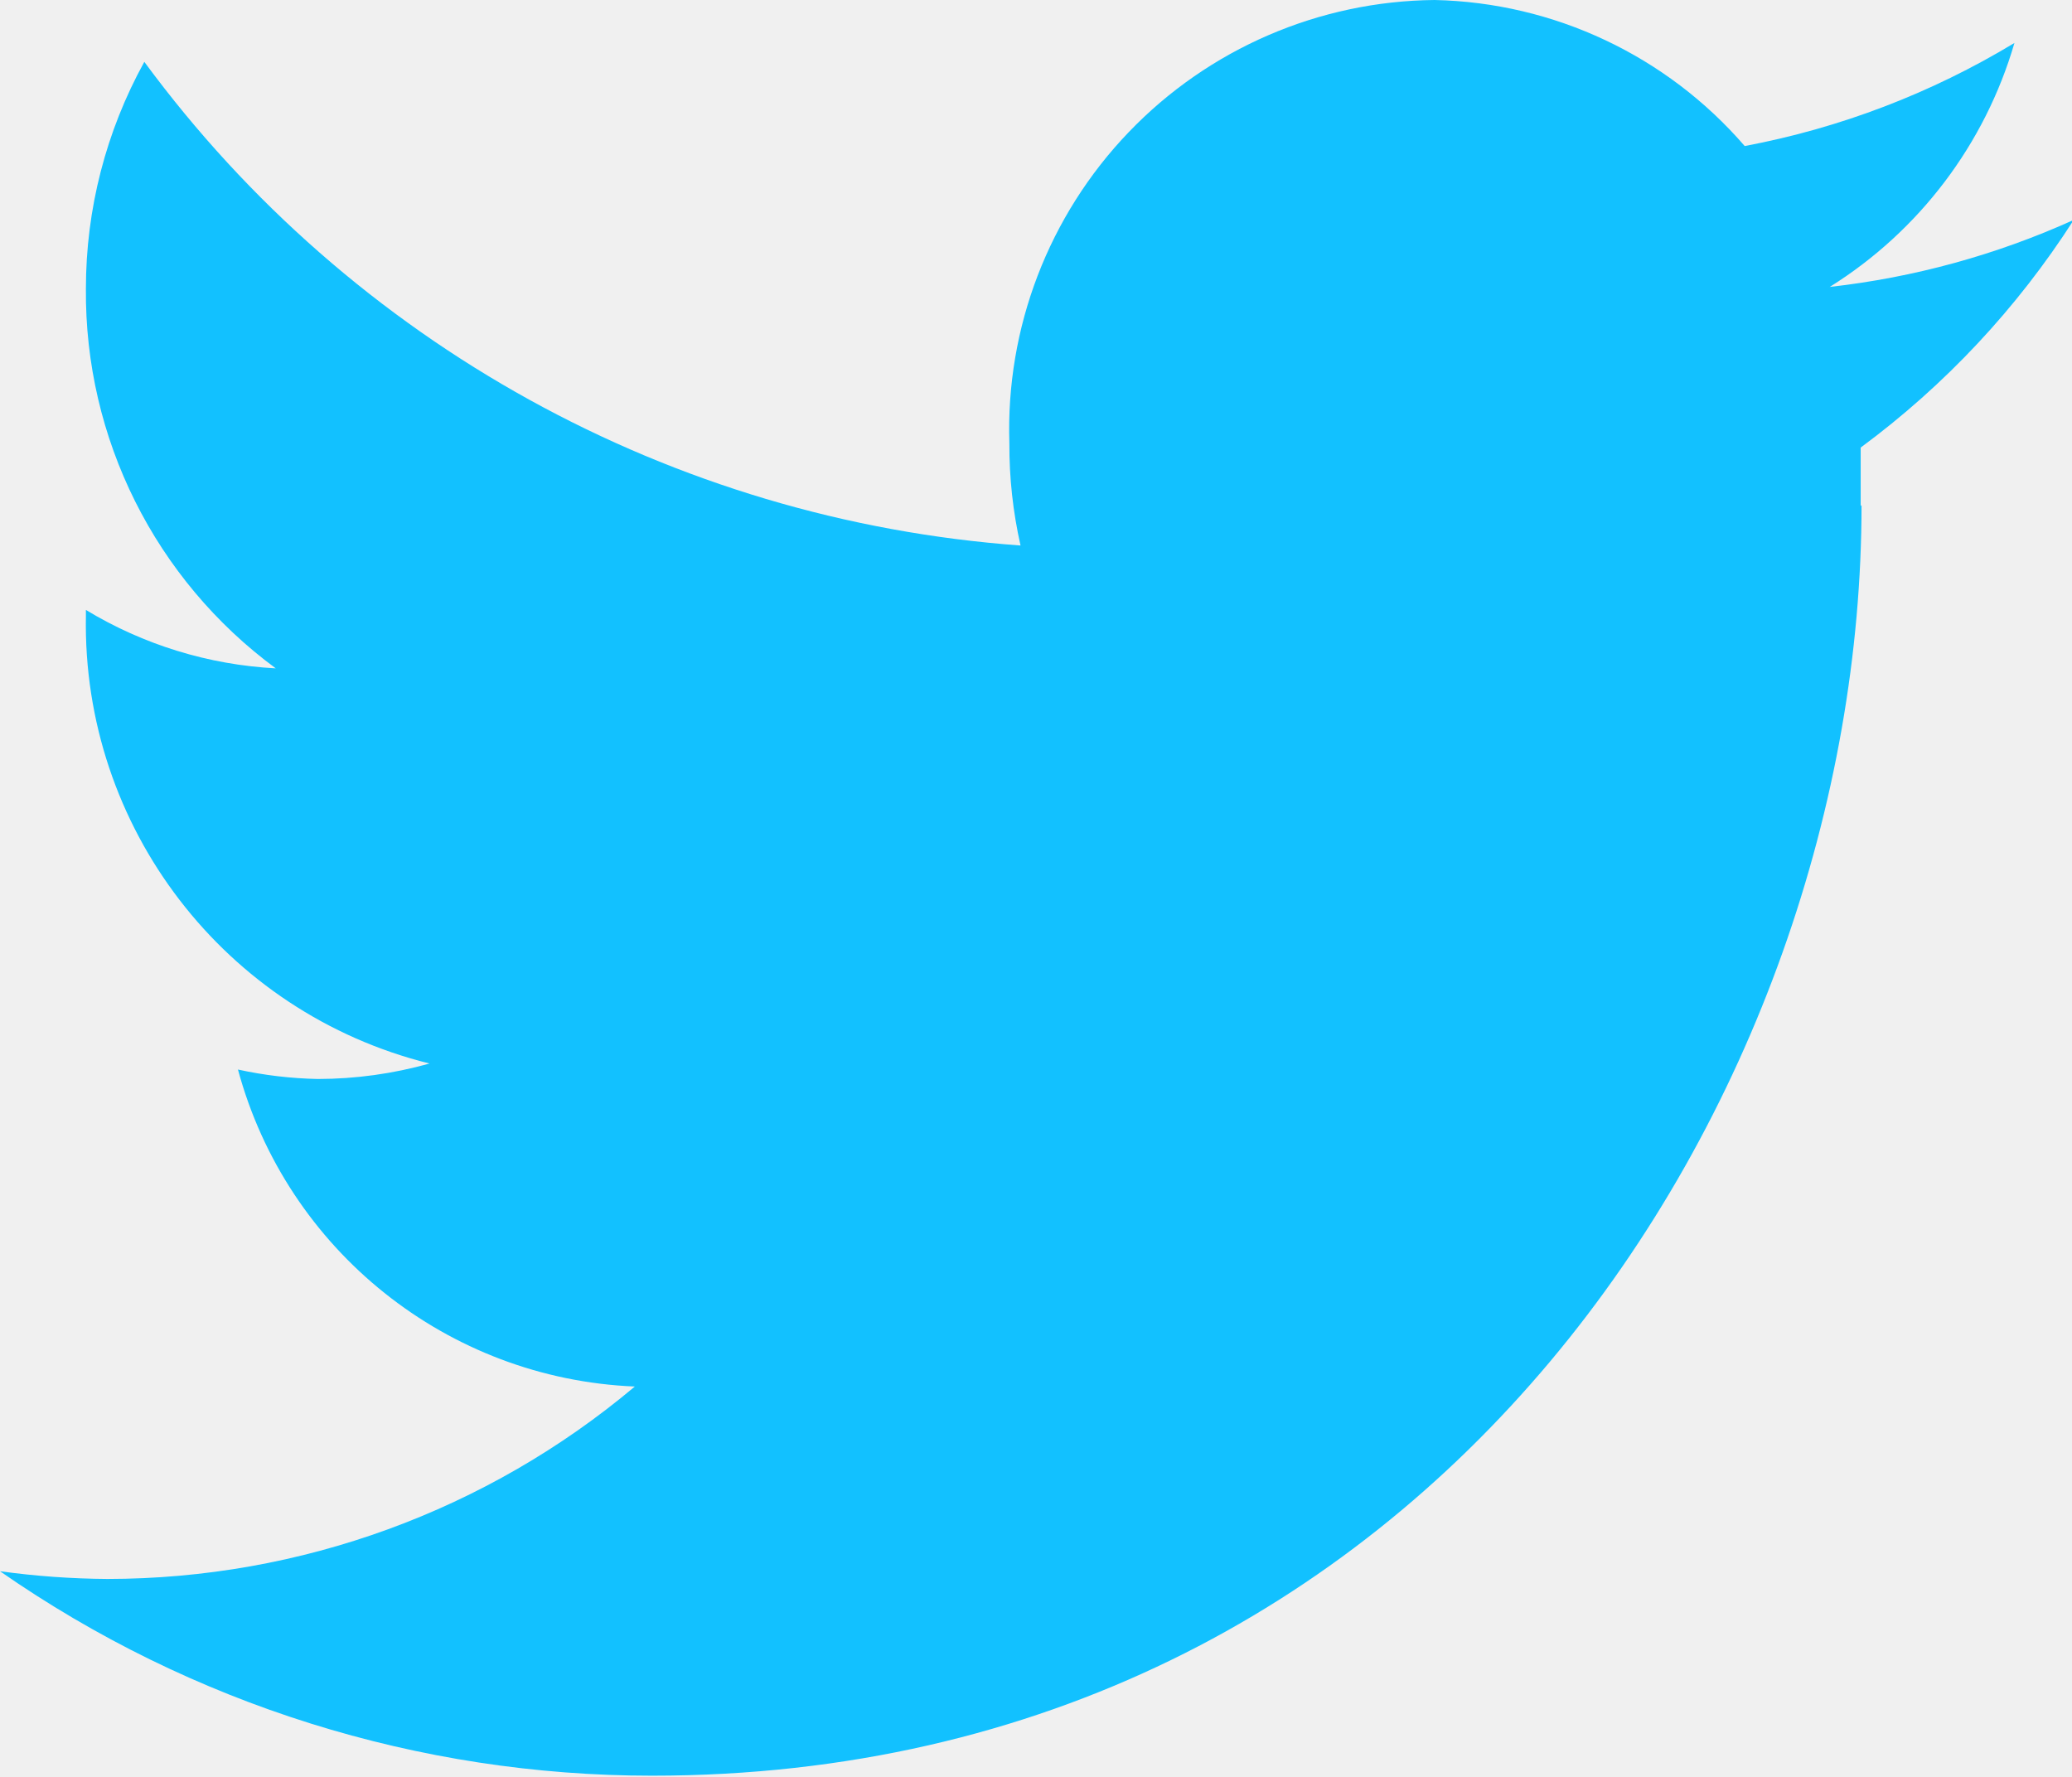
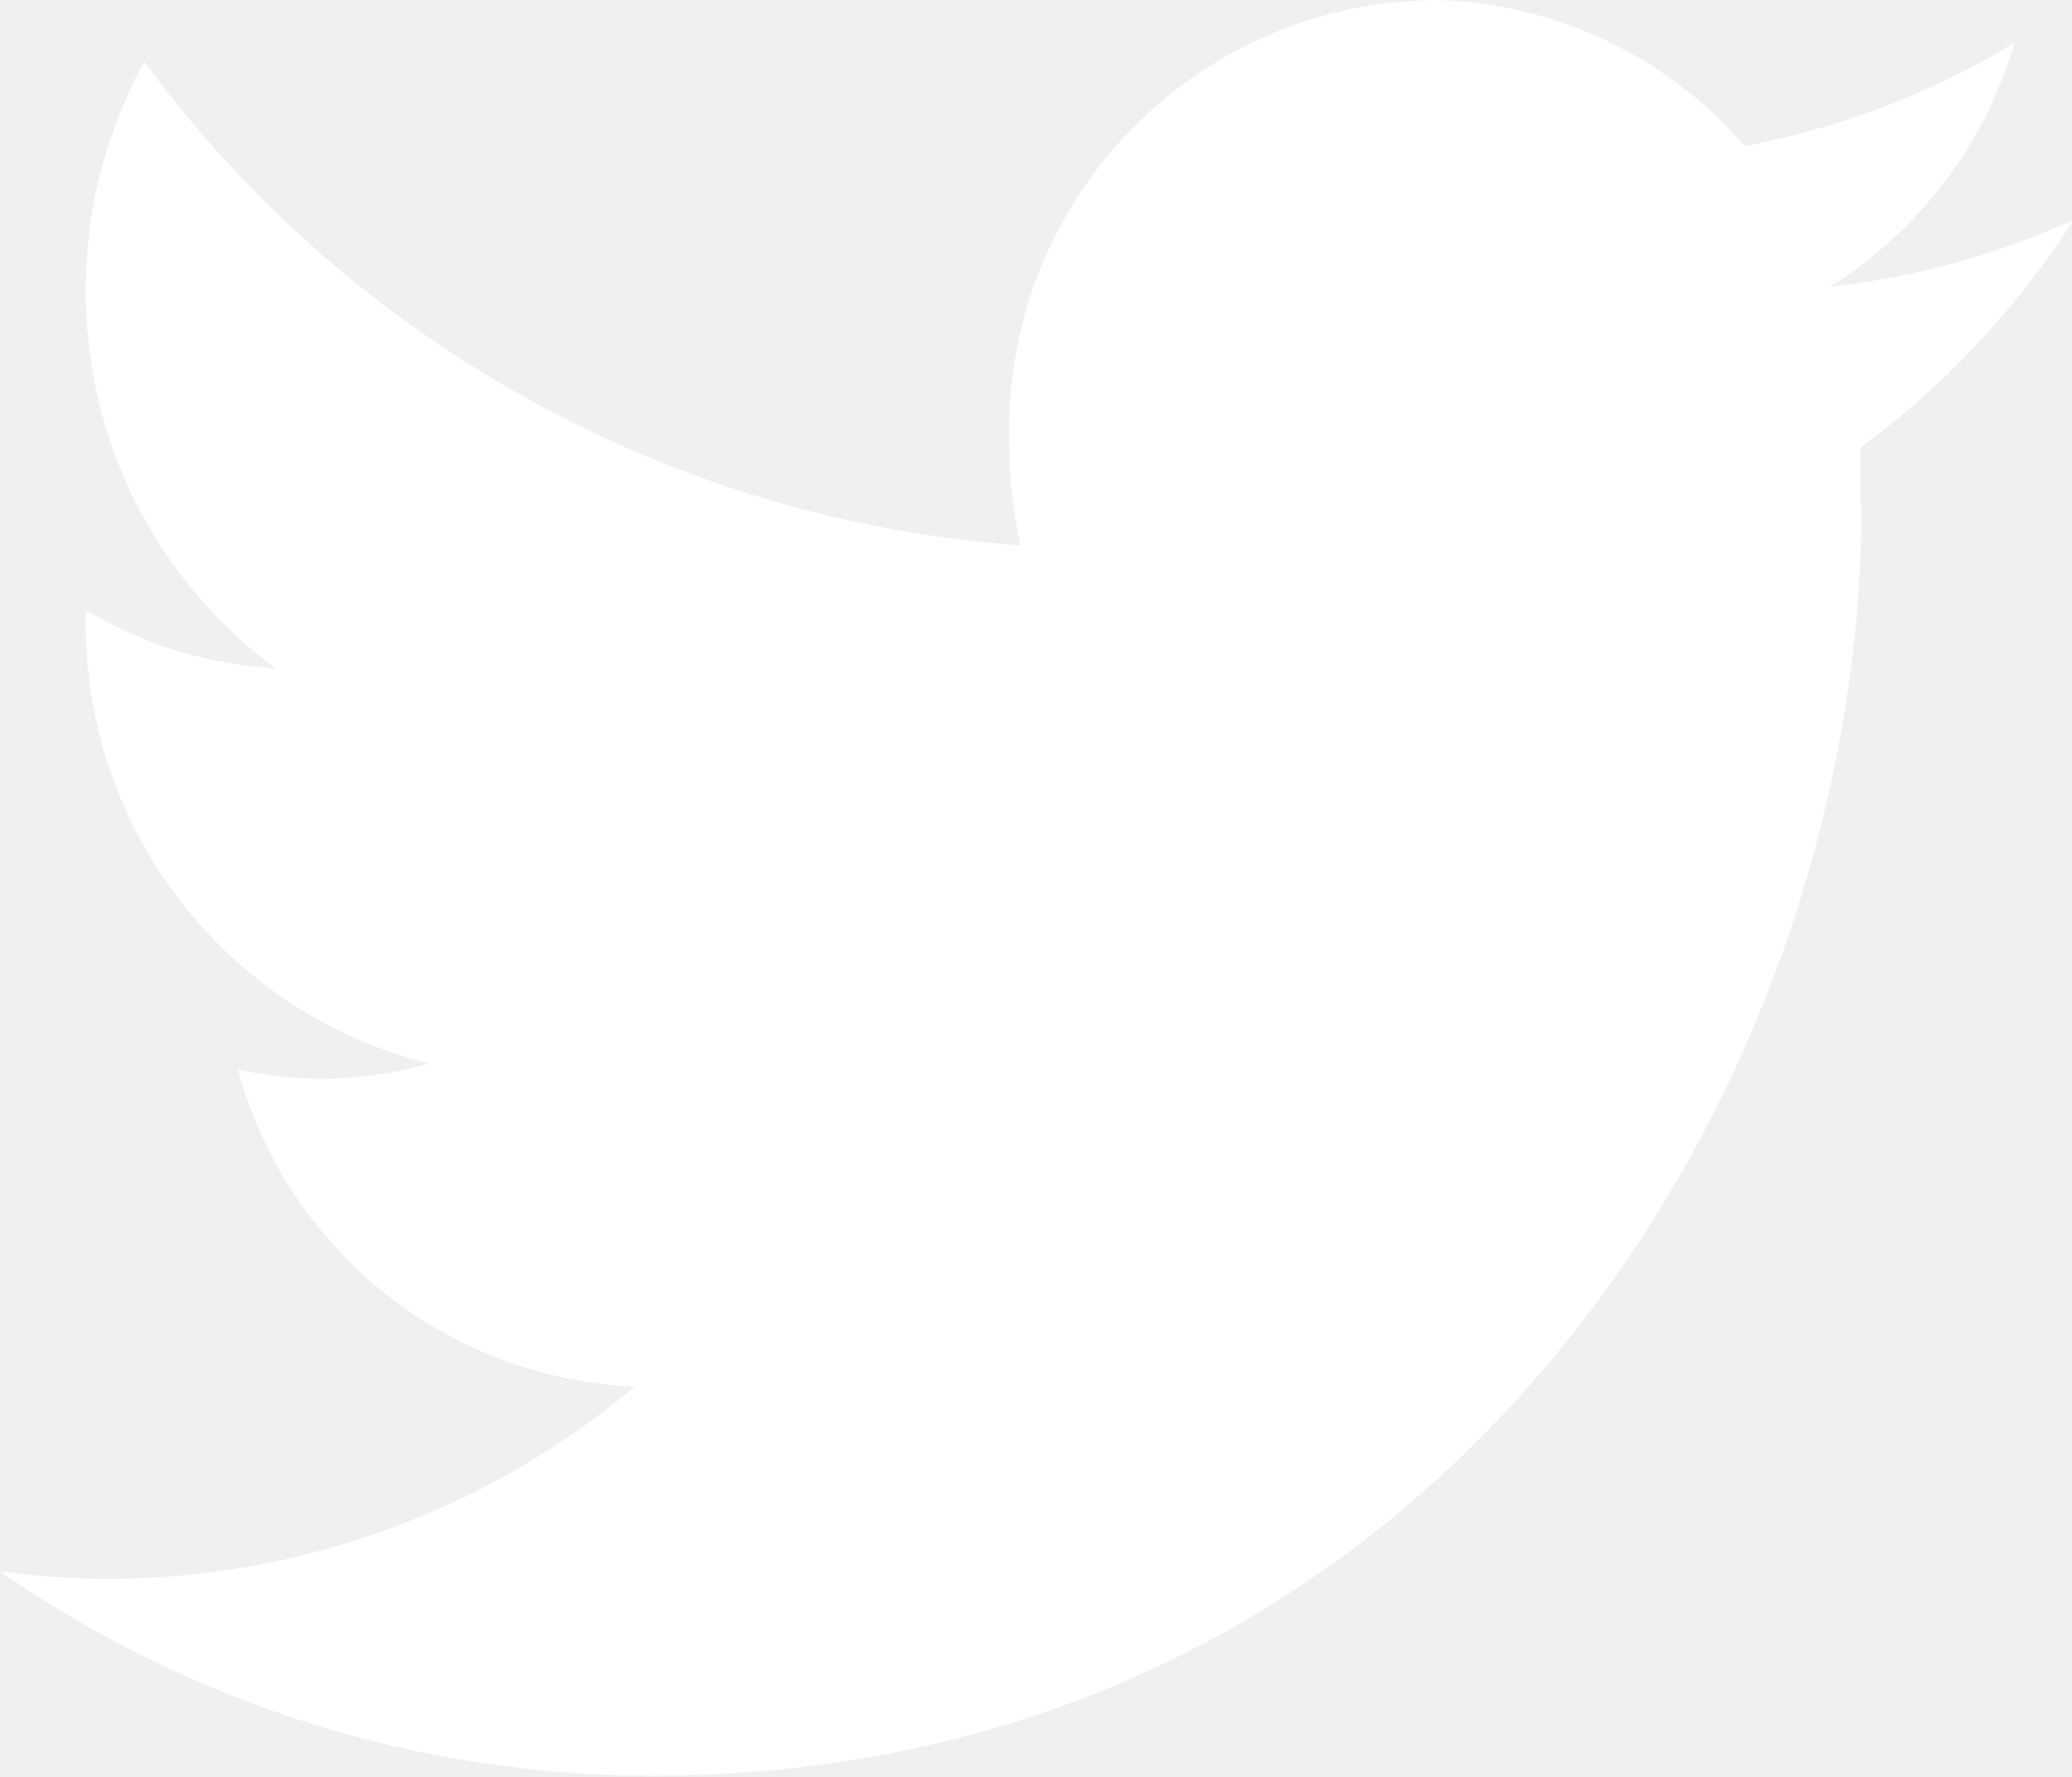
<svg xmlns="http://www.w3.org/2000/svg" viewBox="0 0 24.12 20.68">
-   <path d="M21.66,5.89c0-.23,0-.45,0-.68a10,10,0,0,0,2.48-2.65,9.45,9.45,0,0,1-2.84.78A5,5,0,0,0,23.45.5a9.44,9.44,0,0,1-3.14,1.2A4.91,4.91,0,0,0,16.7,0a5,5,0,0,0-4.95,5.16,5.29,5.29,0,0,0,.13,1.19A13.92,13.92,0,0,1,1.68.72,5.46,5.46,0,0,0,1,3.36,5.43,5.43,0,0,0,3.21,7.78,4.75,4.75,0,0,1,1,7.1v.07a5.27,5.27,0,0,0,4,5.21,4.82,4.82,0,0,1-1.3.18,4.79,4.79,0,0,1-.93-.11,5,5,0,0,0,4.62,3.69,9.55,9.55,0,0,1-6.14,2.24A9.62,9.62,0,0,1,0,18.29a13.28,13.28,0,0,0,7.59,2.38c9.1,0,14.08-7.92,14.08-14.79Zm0,0" fill="#12c1ff" fill-rule="evenodd" />
+   <path d="M21.66,5.89c0-.23,0-.45,0-.68a10,10,0,0,0,2.48-2.65,9.45,9.45,0,0,1-2.84.78A5,5,0,0,0,23.45.5a9.44,9.44,0,0,1-3.14,1.2A4.91,4.91,0,0,0,16.7,0a5,5,0,0,0-4.95,5.16,5.29,5.29,0,0,0,.13,1.19A13.92,13.92,0,0,1,1.68.72,5.46,5.46,0,0,0,1,3.36,5.43,5.43,0,0,0,3.21,7.78,4.75,4.75,0,0,1,1,7.1v.07a5.27,5.27,0,0,0,4,5.21,4.82,4.82,0,0,1-1.3.18,4.79,4.79,0,0,1-.93-.11,5,5,0,0,0,4.62,3.69,9.55,9.55,0,0,1-6.14,2.24A9.62,9.62,0,0,1,0,18.29a13.28,13.28,0,0,0,7.59,2.38c9.1,0,14.08-7.92,14.08-14.79Zm0,0" fill="#fff" fill-rule="evenodd" />
</svg>
